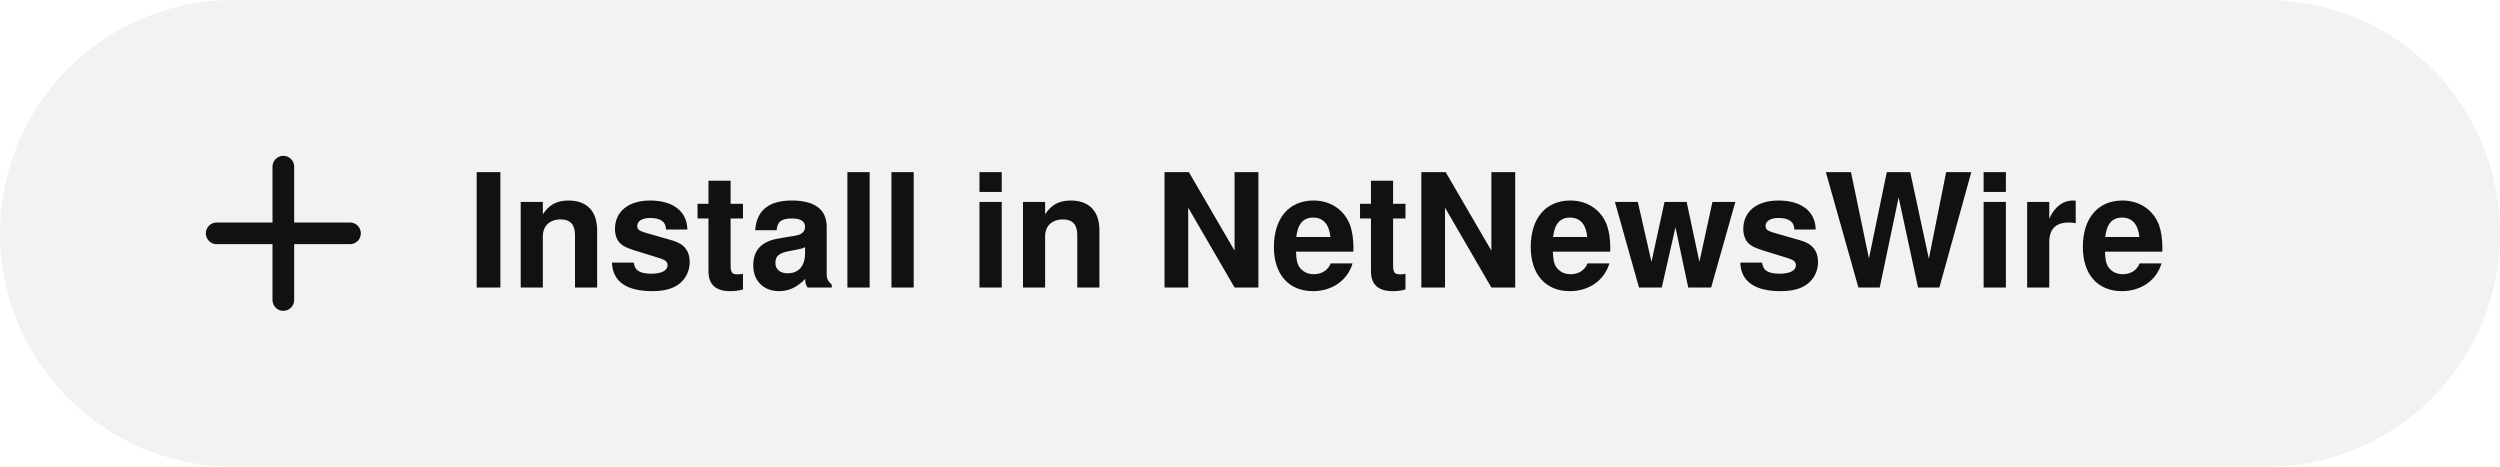
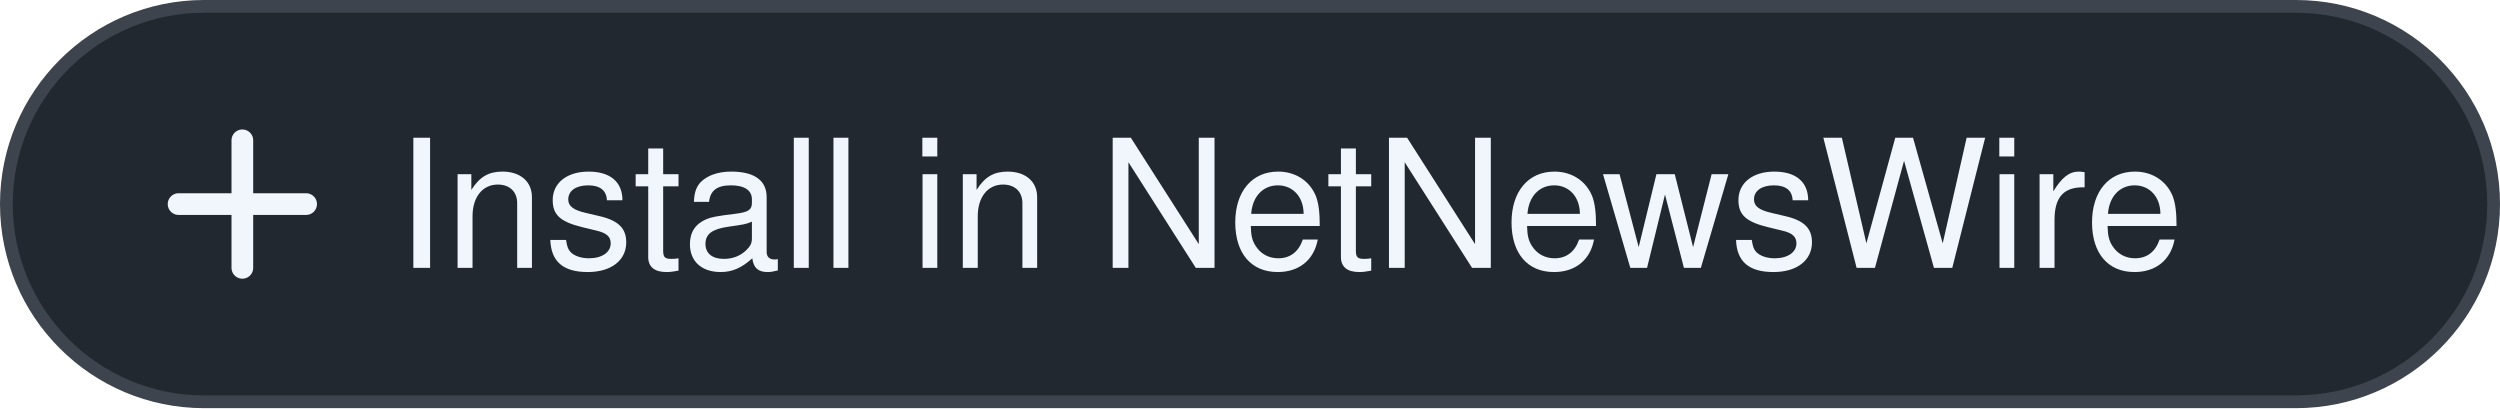
- <svg xmlns="http://www.w3.org/2000/svg" width="300" height="56" viewBox="0 0 300 56" role="img" aria-label="Install in NetNewsWire">
-   <rect width="300" height="56" rx="28" fill="#f2f2f2" />
-   <path d="M34 20v16M26 28h16" stroke="#111111" stroke-width="2.6" stroke-linecap="round" />
-   <text x="56" y="34.5" fill="#111111" font-family="-apple-system, BlinkMacSystemFont, 'Segoe UI', Helvetica, Arial, sans-serif" font-size="19" font-weight="600">Install in NetNewsWire</text>
+ <svg xmlns="http://www.w3.org/2000/svg" width="196" height="32" viewBox="0 0 196 32" role="img" aria-label="Install in NetNewsWire">
+   <rect x="0.5" y="0.5" width="195" height="31" rx="15.5" fill="#212830" stroke="#3d444d" />
+   <path d="M19 11.0v10M14 16.0h10" stroke="#f0f6fc" stroke-width="1.7" stroke-linecap="round" />
+   <text x="31" y="21.0" fill="#f0f6fc" font-family="-apple-system, BlinkMacSystemFont, 'Segoe UI', Helvetica, Arial, sans-serif" font-size="14" font-weight="500">Install in NetNewsWire</text>
</svg>
